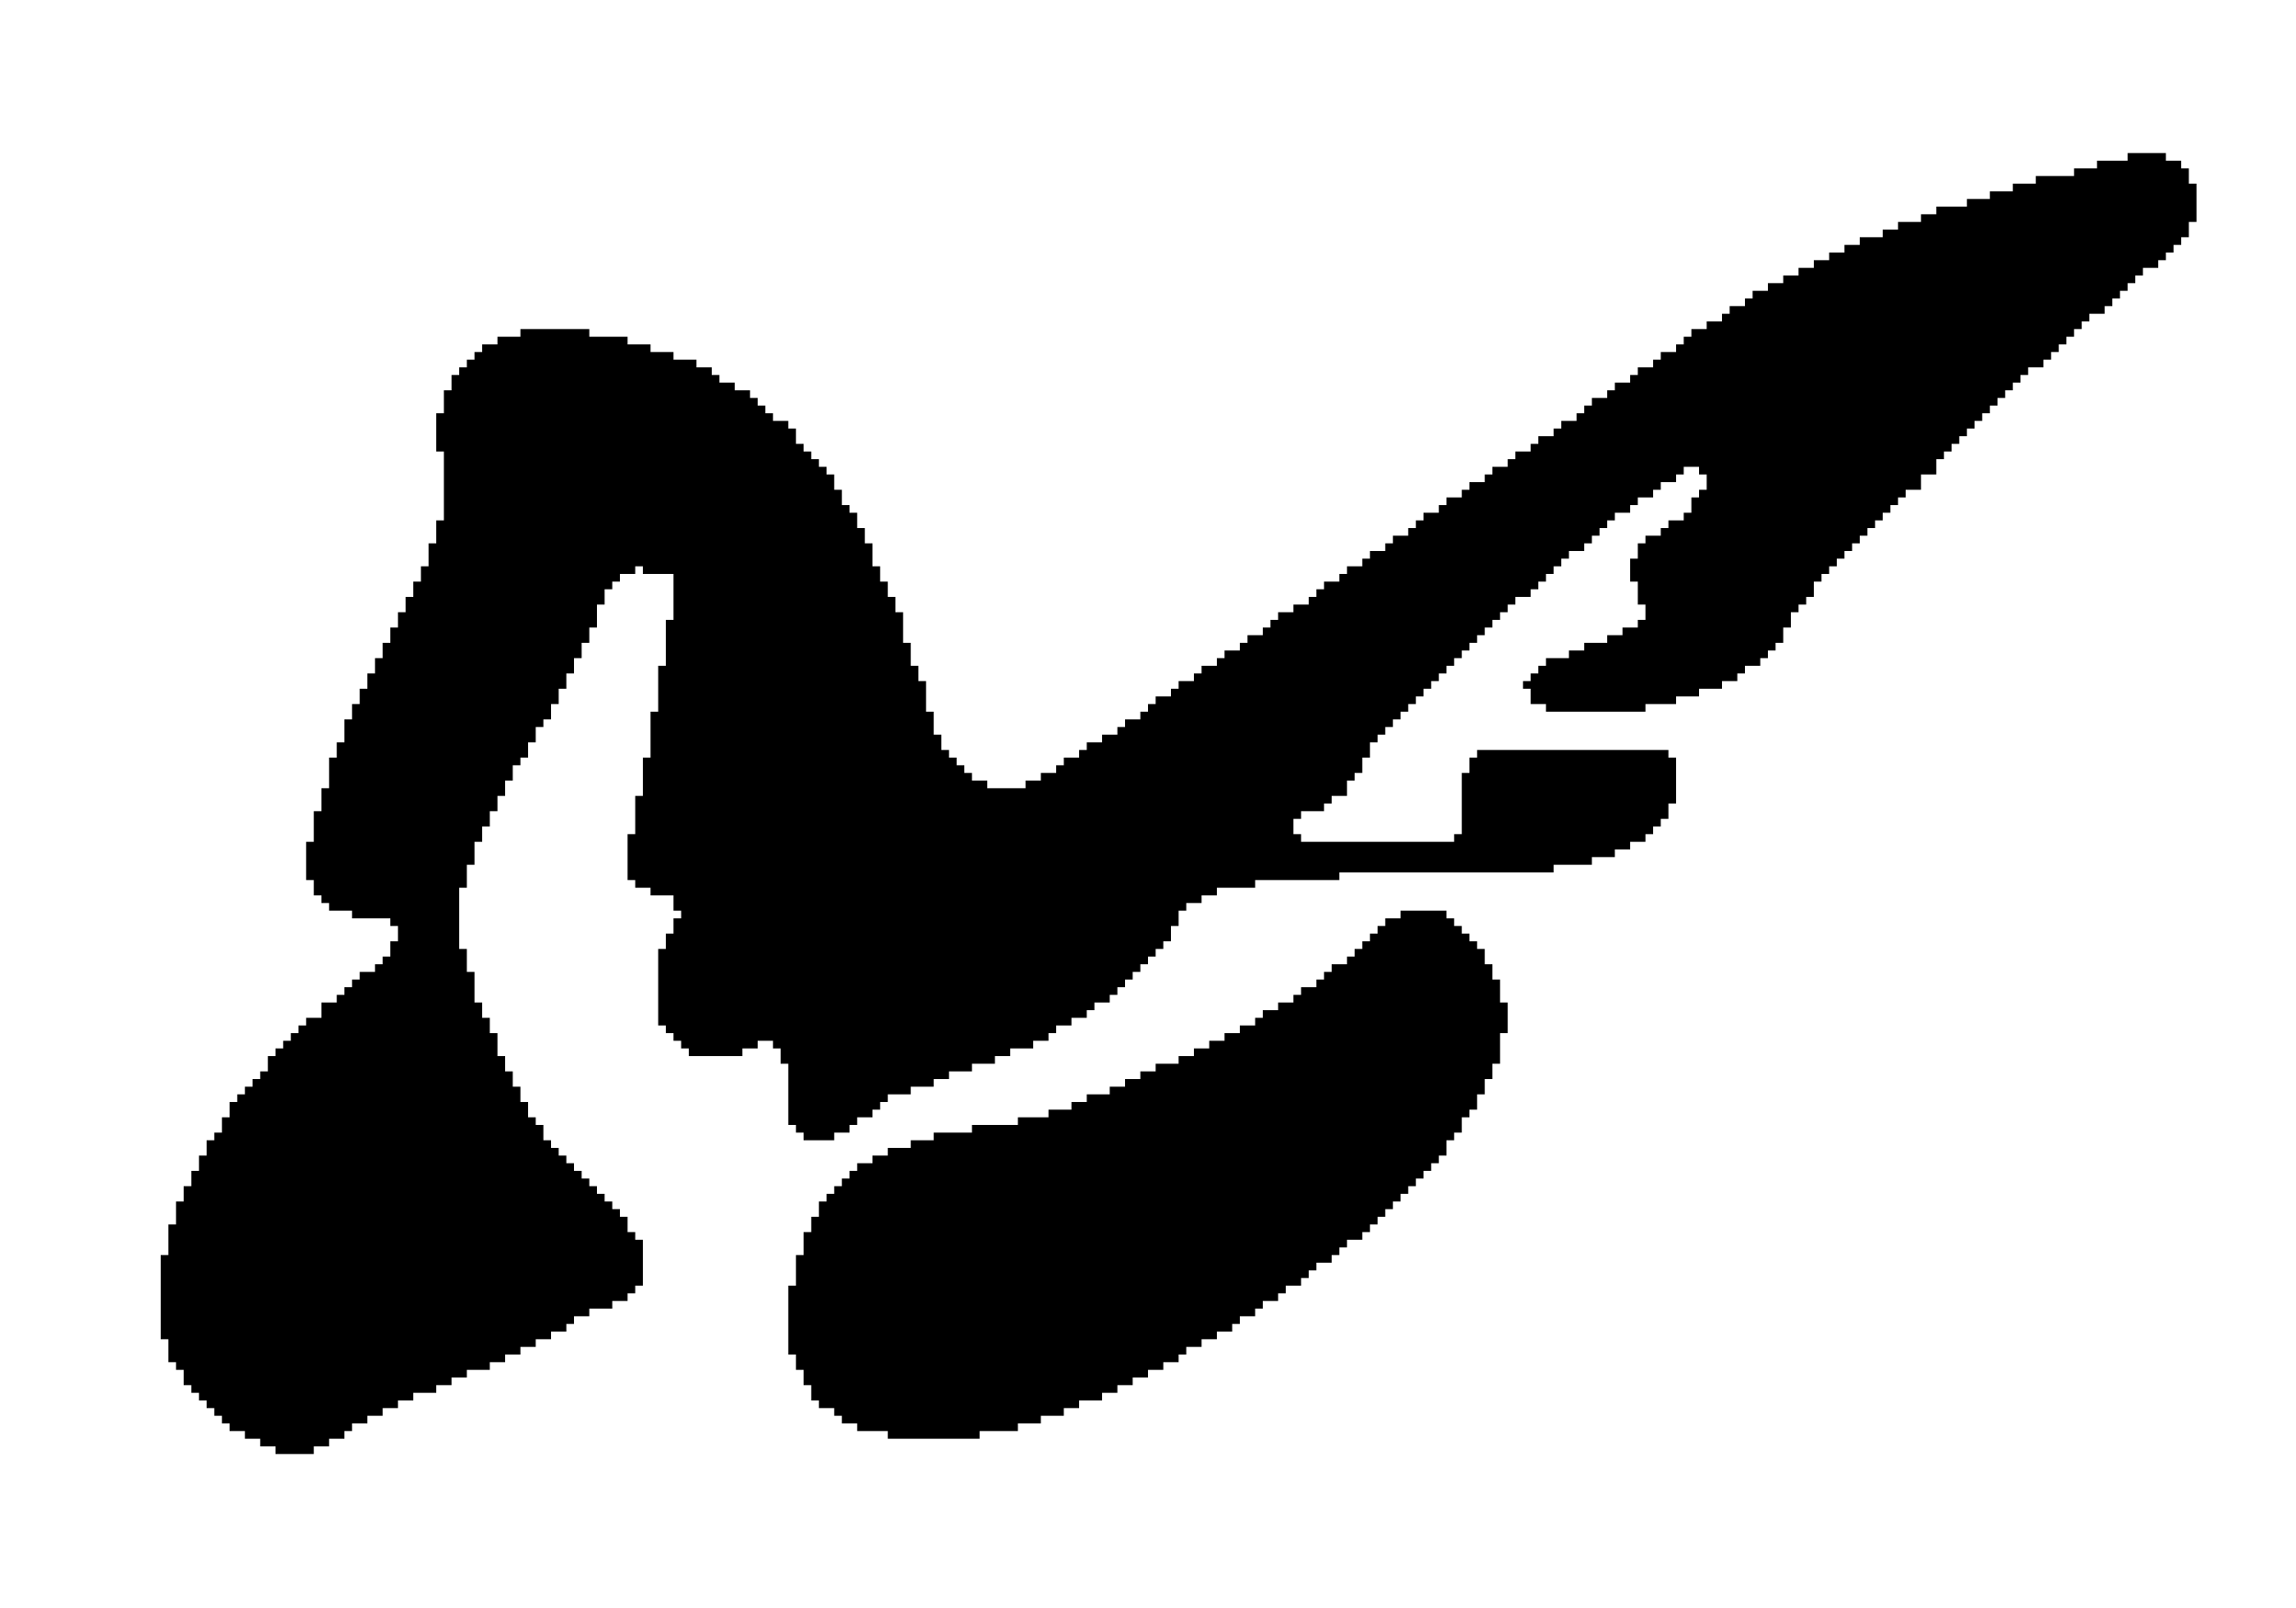
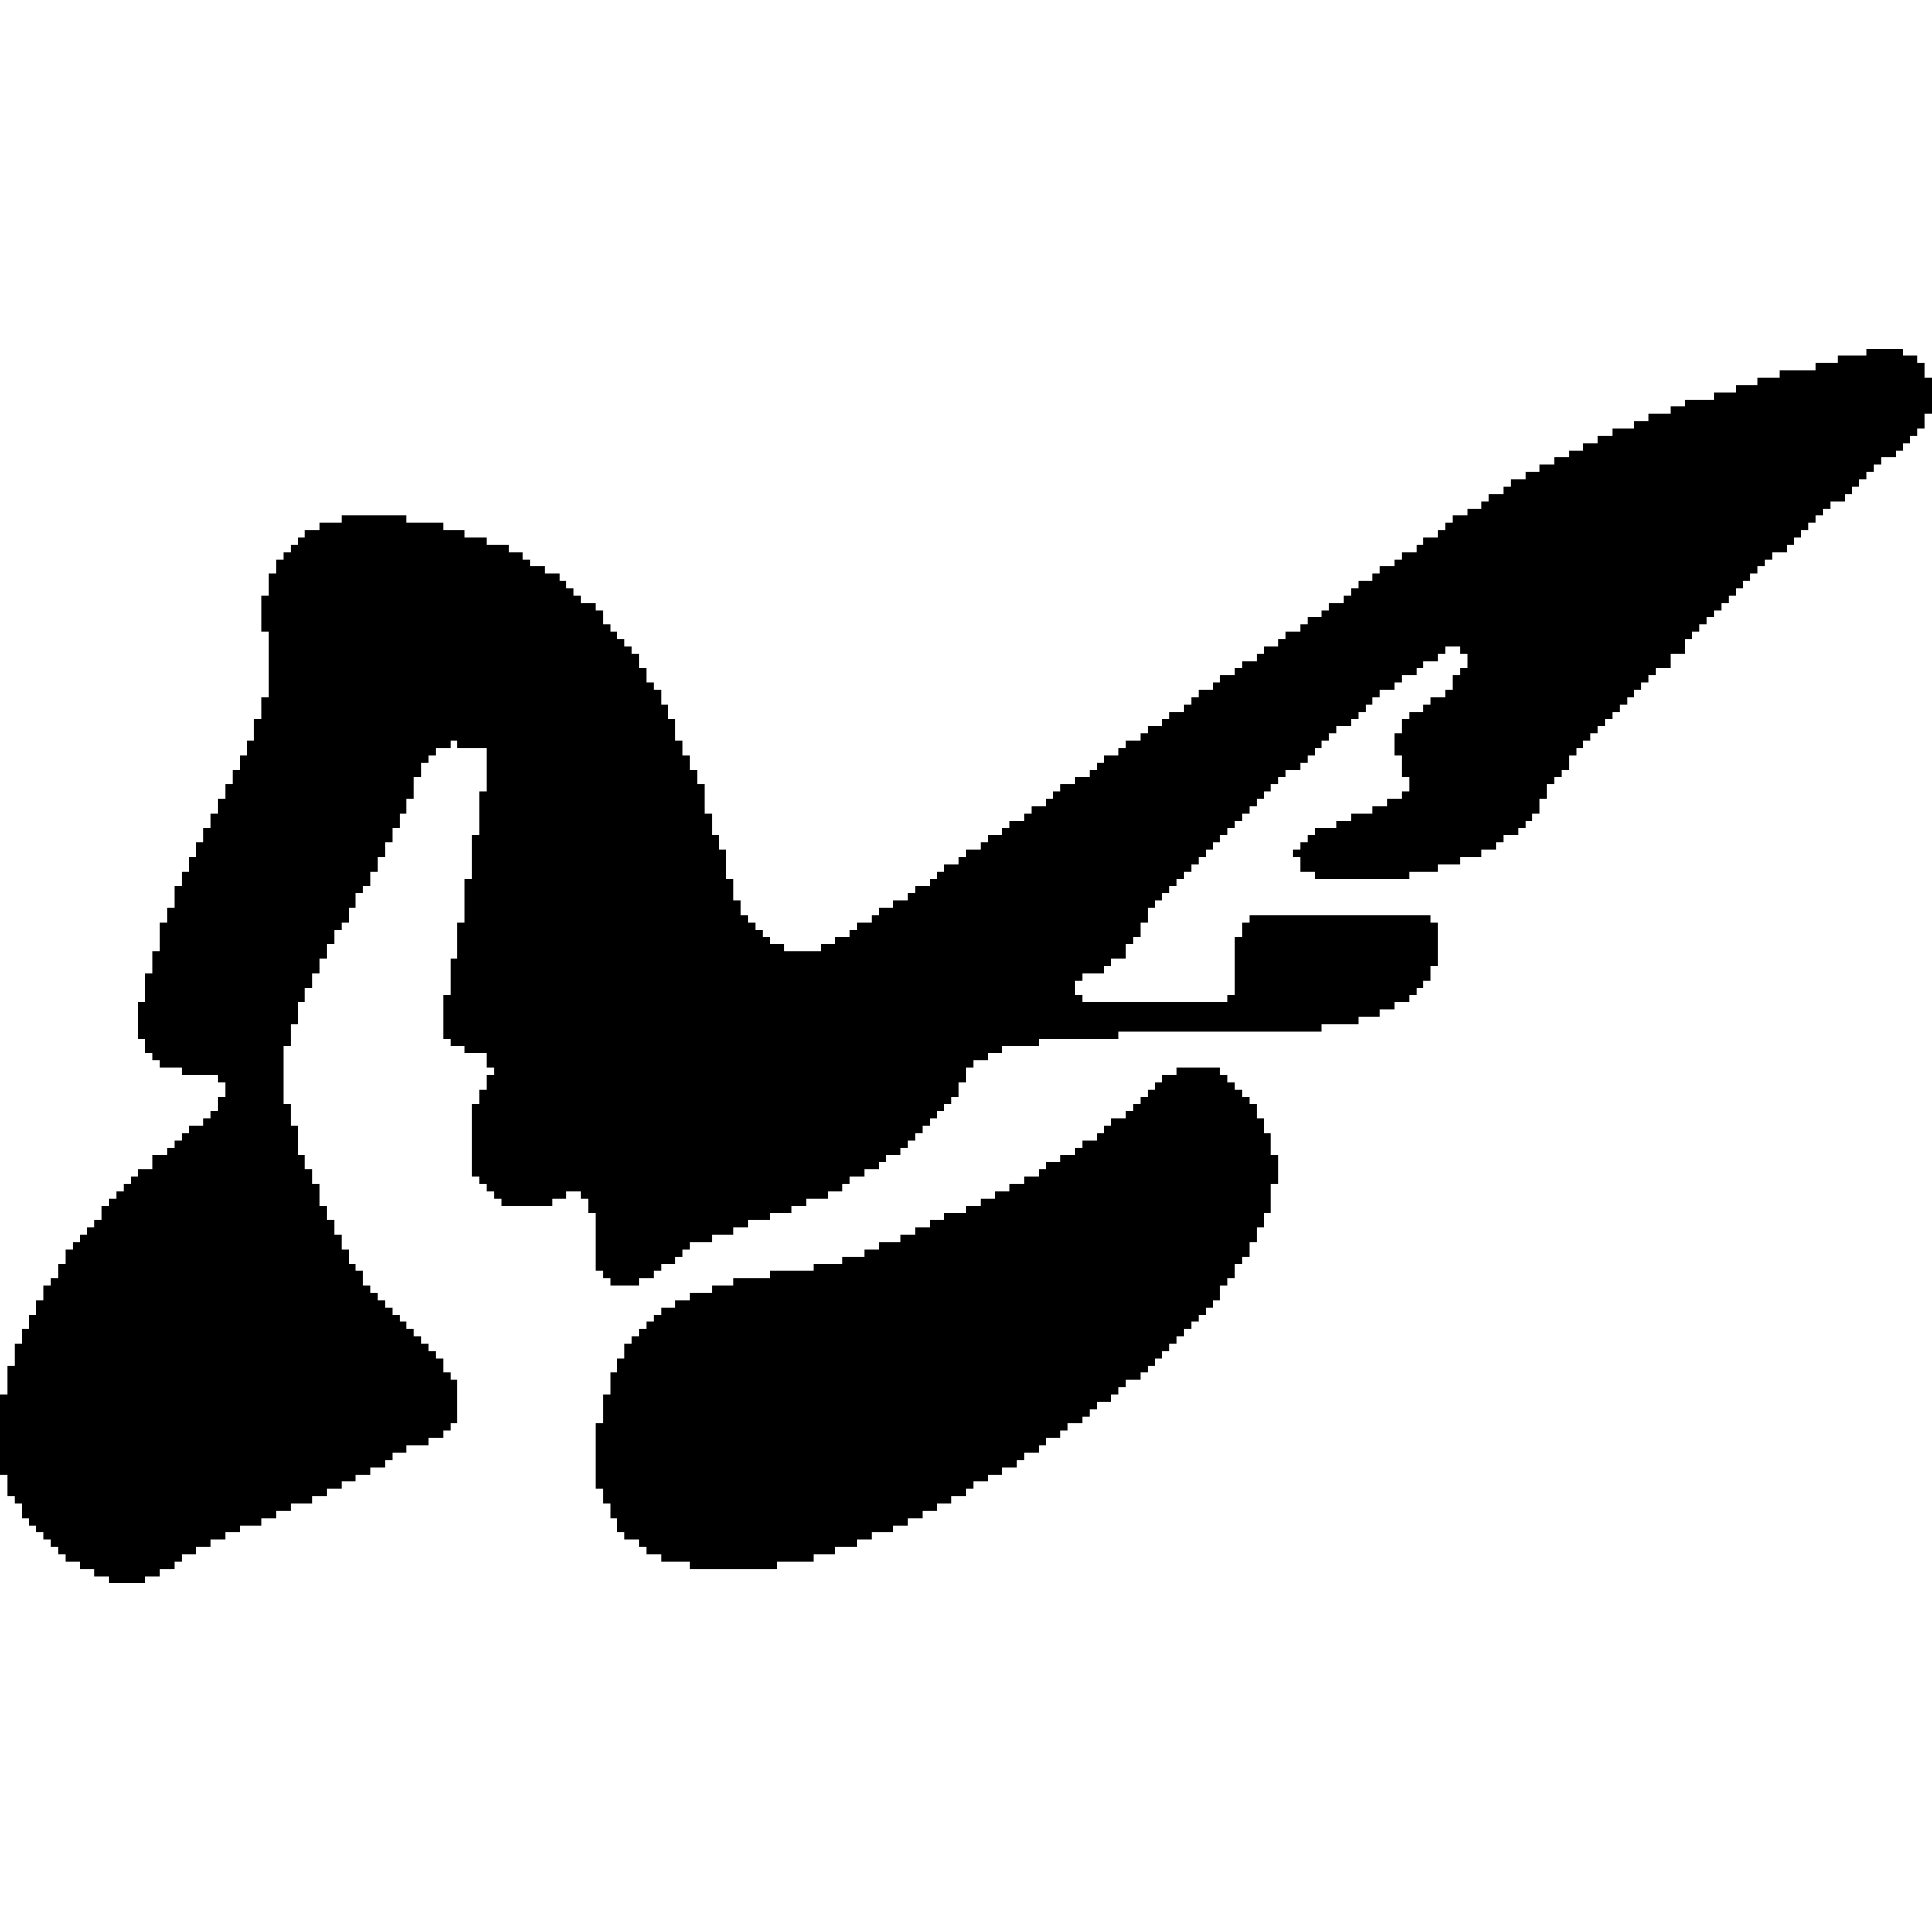
- <svg xmlns="http://www.w3.org/2000/svg" viewBox="60 95 300 210">
+ <svg xmlns="http://www.w3.org/2000/svg" fill="currentColor" height="1em" style="flex:none;line-height:1" viewBox="81 115 266 170" width="1em">
  <path fill="currentColor" d="M338 115h5v1H338zM334 116h11v1H334zM331 117h15v1H331zM326 118h20v1H326zM323 119h24v1H323zM320 120h27v1H320zM317 121h30v1H317zM313 122h34v1H313zM311 123h36v1H311zM308 124h38v1H308zM306 125h40v1H306zM303 126h42v1H303zM301 127h43v1H301zM299 128h44v1H299zM297 129h45v1H297zM295 130h45v1H295zM293 131h46v1H293zM291 132h47v1H291zM289 133h48v1H289zM288 134h48v1H288zM286 135h49v1H286zM285 136h48v1H285zM283 137h49v1H283zM128 138h9v1H128zM281 138h50v1H281zM125 139h17v1H125zM280 139h50v1H280zM123 140h22v1H123zM279 140h50v1H279zM122 141h26v1H122zM277 141h51v1H277zM121 142h30v1H121zM276 142h51v1H276zM120 143h33v1H120zM274 143h51v1H274zM119 144h35v1H119zM273 144h51v1H273zM119 145h37v1H119zM271 145h52v1H271zM118 146h40v1H118zM270 146h52v1H270zM118 147h41v1H118zM268 147h53v1H268zM118 148h42v1H118zM267 148h53v1H267zM117 149h44v1H117zM266 149h53v1H266zM117 150h46v1H117zM264 150h54v1H264zM117 151h47v1H117zM263 151h54v1H263zM117 152h47v1H117zM261 152h55v1H261zM117 153h48v1H117zM260 153h55v1H260zM118 154h48v1H118zM258 154h56v1H258zM118 155h49v1H118zM257 155h56v1H257zM118 156h50v1H118zM255 156h25v1H255zM282 156h31v1H282zM118 157h51v1H118zM254 157h25v1H254zM283 157h28v1H283zM118 158h51v1H118zM252 158h25v1H252zM283 158h28v1H283zM118 159h52v1H118zM251 159h25v1H251zM282 159h27v1H282zM118 160h52v1H118zM249 160h25v1H249zM281 160h27v1H281zM118 161h53v1H118zM248 161h25v1H248zM281 161h26v1H281zM118 162h54v1H118zM246 162h25v1H246zM280 162h26v1H280zM117 163h55v1H117zM245 163h25v1H245zM278 163h27v1H278zM117 164h56v1H117zM244 164h25v1H244zM277 164h27v1H277zM117 165h56v1H117zM242 165h26v1H242zM275 165h28v1H275zM116 166h58v1H116zM241 166h26v1H241zM274 166h28v1H274zM116 167h58v1H116zM239 167h26v1H239zM274 167h27v1H274zM116 168h58v1H116zM238 168h26v1H238zM273 168h27v1H273zM115 169h28v1H115zM144 169h31v1H144zM236 169h27v1H236zM273 169h26v1H273zM115 170h26v1H115zM148 170h27v1H148zM235 170h27v1H235zM273 170h25v1H273zM114 171h26v1H114zM148 171h28v1H148zM233 171h28v1H233zM274 171h23v1H274zM114 172h25v1H114zM148 172h28v1H148zM232 172h28v1H232zM274 172h23v1H274zM113 173h26v1H113zM148 173h29v1H148zM231 173h27v1H231zM274 173h22v1H274zM113 174h25v1H113zM148 174h29v1H148zM229 174h28v1H229zM275 174h20v1H275zM112 175h26v1H112zM148 175h30v1H148zM227 175h29v1H227zM275 175h19v1H275zM112 176h26v1H112zM147 176h31v1H147zM226 176h29v1H226zM274 176h20v1H274zM111 177h26v1H111zM147 177h31v1H147zM225 177h29v1H225zM272 177h21v1H272zM111 178h26v1H111zM147 178h31v1H147zM223 178h30v1H223zM270 178h23v1H270zM110 179h26v1H110zM147 179h32v1H147zM222 179h30v1H222zM267 179h25v1H267zM110 180h26v1H110zM147 180h32v1H147zM220 180h31v1H220zM265 180h26v1H265zM109 181h26v1H109zM147 181h32v1H147zM219 181h31v1H219zM262 181h28v1H262zM109 182h26v1H109zM146 182h34v1H146zM217 182h32v1H217zM261 182h27v1H261zM108 183h26v1H108zM146 183h34v1H146zM216 183h32v1H216zM260 183h27v1H260zM108 184h26v1H108zM146 184h35v1H146zM214 184h33v1H214zM259 184h26v1H259zM107 185h26v1H107zM146 185h35v1H146zM213 185h33v1H213zM260 185h22v1H260zM107 186h26v1H107zM146 186h35v1H146zM211 186h34v1H211zM260 186h19v1H260zM106 187h26v1H106zM146 187h35v1H146zM210 187h34v1H210zM262 187h13v1H262zM106 188h26v1H106zM145 188h37v1H145zM209 188h34v1H209zM105 189h26v1H105zM145 189h37v1H145zM207 189h35v1H207zM105 190h25v1H105zM145 190h37v1H145zM206 190h35v1H206zM105 191h25v1H105zM145 191h38v1H145zM204 191h36v1H204zM104 192h25v1H104zM145 192h38v1H145zM202 192h37v1H202zM104 193h25v1H104zM145 193h39v1H145zM201 193h38v1H201zM253 193h25v1H253zM103 194h25v1H103zM144 194h41v1H144zM199 194h39v1H199zM252 194h27v1H252zM103 195h24v1H103zM144 195h42v1H144zM198 195h40v1H198zM252 195h27v1H252zM103 196h24v1H103zM144 196h43v1H144zM196 196h41v1H196zM251 196h28v1H251zM103 197h23v1H103zM144 197h45v1H144zM194 197h42v1H194zM251 197h28v1H251zM102 198h24v1H102zM144 198h92v1H144zM251 198h28v1H251zM102 199h23v1H102zM143 199h91v1H143zM251 199h28v1H251zM102 200h23v1H102zM143 200h90v1H143zM251 200h27v1H251zM101 201h23v1H101zM143 201h87v1H143zM251 201h27v1H251zM101 202h23v1H101zM143 202h86v1H143zM251 202h26v1H251zM101 203h22v1H101zM143 203h86v1H143zM251 203h25v1H251zM101 204h22v1H101zM142 204h88v1H142zM250 204h25v1H250zM100 205h22v1H100zM142 205h131v1H142zM100 206h22v1H100zM142 206h129v1H142zM100 207h22v1H100zM142 207h126v1H142zM100 208h21v1H100zM142 208h121v1H142zM100 209h21v1H100zM142 209h93v1H142zM101 210h20v1H101zM143 210h81v1H143zM101 211h19v1H101zM145 211h74v1H145zM102 212h18v1H102zM148 212h69v1H148zM103 213h17v1H103zM148 213h67v1H148zM106 214h14v1H106zM149 214h65v1H149zM243 214h6v1H243zM111 215h9v1H111zM148 215h66v1H148zM241 215h9v1H241zM112 216h8v1H112zM148 216h65v1H148zM240 216h11v1H240zM112 217h8v1H112zM147 217h66v1H147zM239 217h13v1H239zM111 218h9v1H111zM147 218h65v1H147zM238 218h15v1H238zM111 219h10v1H111zM146 219h65v1H146zM237 219h17v1H237zM110 220h11v1H110zM146 220h64v1H146zM236 220h18v1H236zM109 221h12v1H109zM146 221h63v1H146zM234 221h21v1H234zM107 222h15v1H107zM146 222h62v1H146zM233 222h22v1H233zM106 223h16v1H106zM146 223h61v1H146zM232 223h24v1H232zM105 224h17v1H105zM146 224h60v1H146zM230 224h26v1H230zM104 225h18v1H104zM146 225h59v1H146zM229 225h27v1H229zM102 226h21v1H102zM146 226h57v1H146zM227 226h30v1H227zM102 227h21v1H102zM146 227h56v1H146zM225 227h32v1H225zM100 228h24v1H100zM146 228h54v1H146zM224 228h33v1H224zM99 229h25v1H99zM147 229h51v1H147zM222 229h35v1H222zM98 230h27v1H98zM148 230h49v1H148zM220 230h36v1H220zM97 231h28v1H97zM149 231h10v1H149zM161 231h34v1H161zM218 231h38v1H218zM96 232h29v1H96zM150 232h7v1H150zM162 232h30v1H162zM216 232h40v1H216zM95 233h31v1H95zM162 233h28v1H162zM214 233h42v1H214zM95 234h31v1H95zM163 234h24v1H163zM211 234h44v1H211zM94 235h33v1H94zM163 235h21v1H163zM209 235h46v1H209zM93 236h34v1H93zM163 236h19v1H163zM207 236h47v1H207zM92 237h36v1H92zM163 237h16v1H163zM205 237h49v1H205zM91 238h37v1H91zM163 238h13v1H163zM202 238h51v1H202zM90 239h39v1H90zM163 239h12v1H163zM200 239h53v1H200zM90 240h39v1H90zM163 240h11v1H163zM197 240h55v1H197zM89 241h41v1H89zM163 241h9v1H163zM193 241h58v1H193zM89 242h42v1H89zM164 242h7v1H164zM187 242h64v1H187zM88 243h43v1H88zM165 243h4v1H165zM182 243h68v1H182zM87 244h45v1H87zM179 244h70v1H179zM87 245h46v1H87zM176 245h73v1H176zM86 246h48v1H86zM174 246h74v1H174zM86 247h49v1H86zM172 247h75v1H172zM85 248h51v1H85zM171 248h75v1H171zM85 249h52v1H85zM170 249h75v1H170zM84 250h54v1H84zM169 250h75v1H169zM84 251h55v1H84zM168 251h75v1H168zM83 252h57v1H83zM167 252h75v1H167zM83 253h58v1H83zM167 253h74v1H167zM83 254h59v1H83zM166 254h74v1H166zM82 255h60v1H82zM166 255h73v1H166zM82 256h61v1H82zM165 256h73v1H165zM82 257h62v1H82zM165 257h71v1H165zM82 258h62v1H82zM165 258h70v1H165zM81 259h63v1H81zM164 259h70v1H164zM81 260h63v1H81zM164 260h68v1H164zM81 261h63v1H81zM164 261h67v1H164zM81 262h63v1H81zM164 262h66v1H164zM81 263h62v1H81zM163 263h65v1H163zM81 264h61v1H81zM163 264h64v1H163zM81 265h59v1H81zM163 265h62v1H163zM81 266h56v1H81zM163 266h61v1H163zM81 267h54v1H81zM163 267h59v1H163zM81 268h53v1H81zM163 268h58v1H163zM81 269h51v1H81zM163 269h56v1H163zM82 270h48v1H82zM163 270h54v1H163zM82 271h46v1H82zM163 271h52v1H163zM82 272h44v1H82zM164 272h50v1H164zM83 273h41v1H83zM164 273h48v1H164zM84 274h37v1H84zM165 274h45v1H165zM84 275h35v1H84zM165 275h43v1H165zM85 276h32v1H85zM166 276h40v1H166zM86 277h28v1H86zM166 277h38v1H166zM87 278h25v1H87zM167 278h34v1H167zM88 279h22v1H88zM169 279h30v1H169zM89 280h19v1H89zM170 280h26v1H170zM90 281h16v1H90zM172 281h21v1H172zM92 282h13v1H92zM176 282h12v1H176zM94 283h9v1H94zM96 284h5v1H96z" />
</svg>
